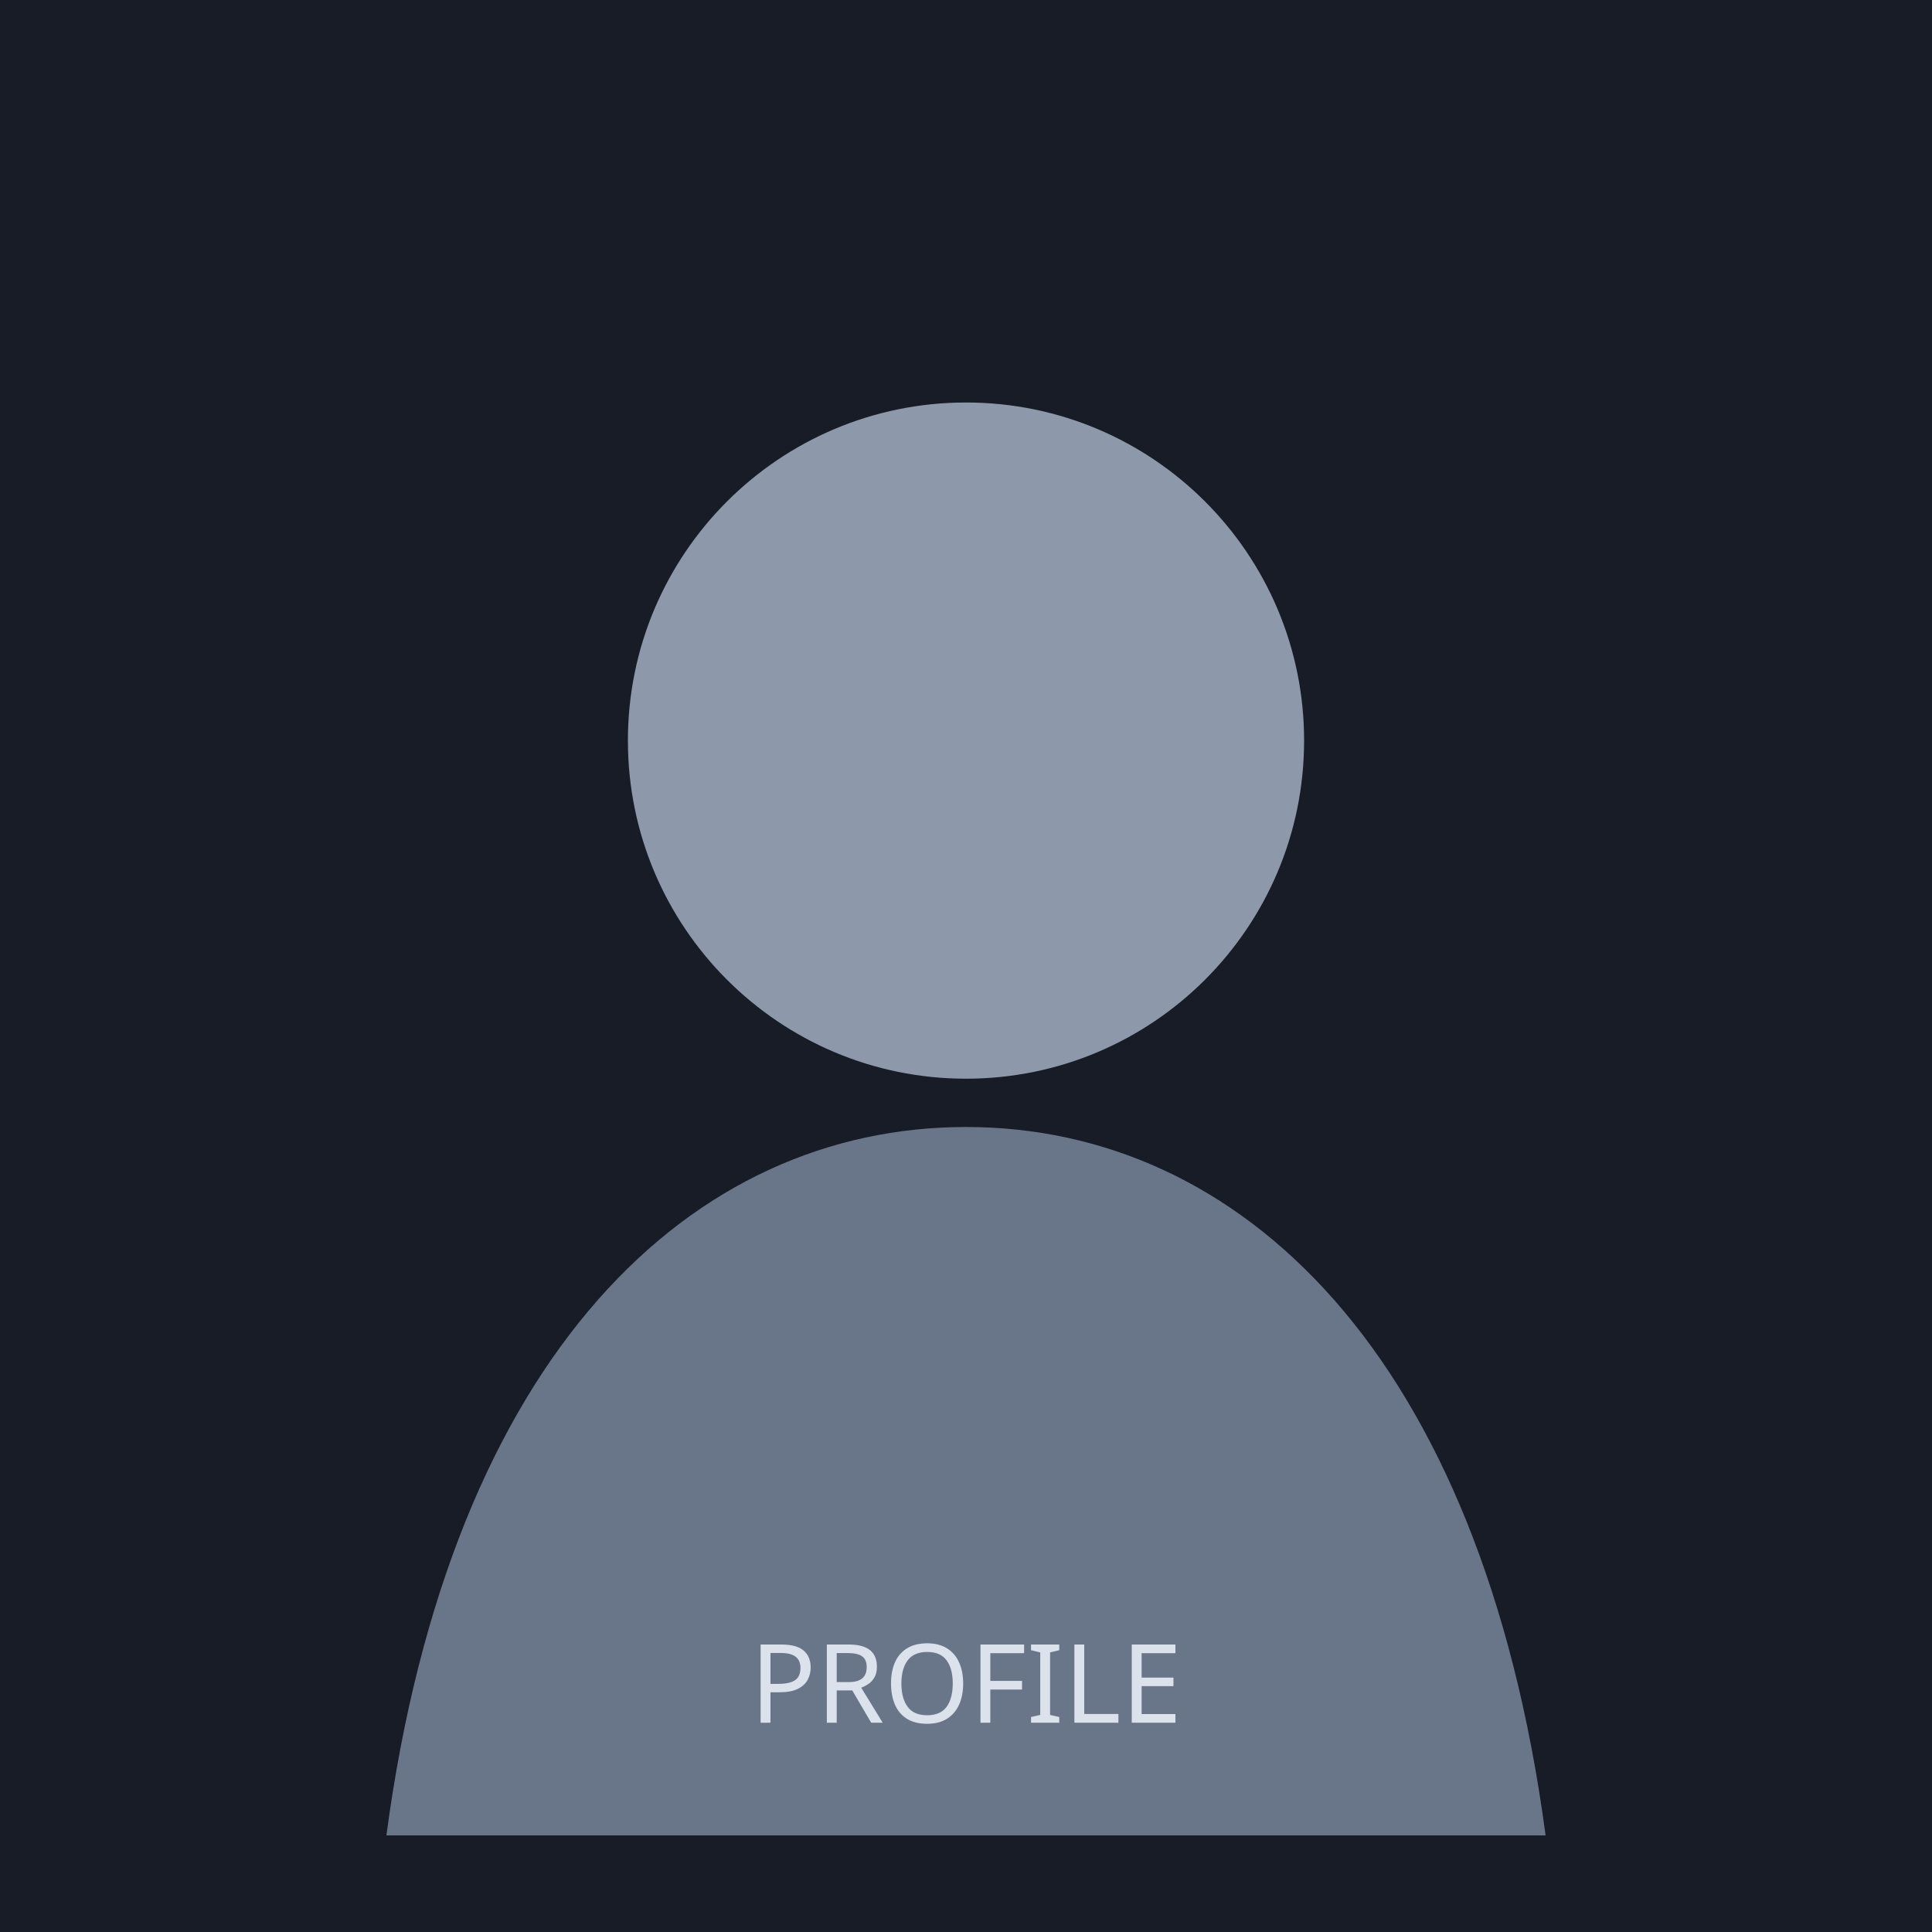
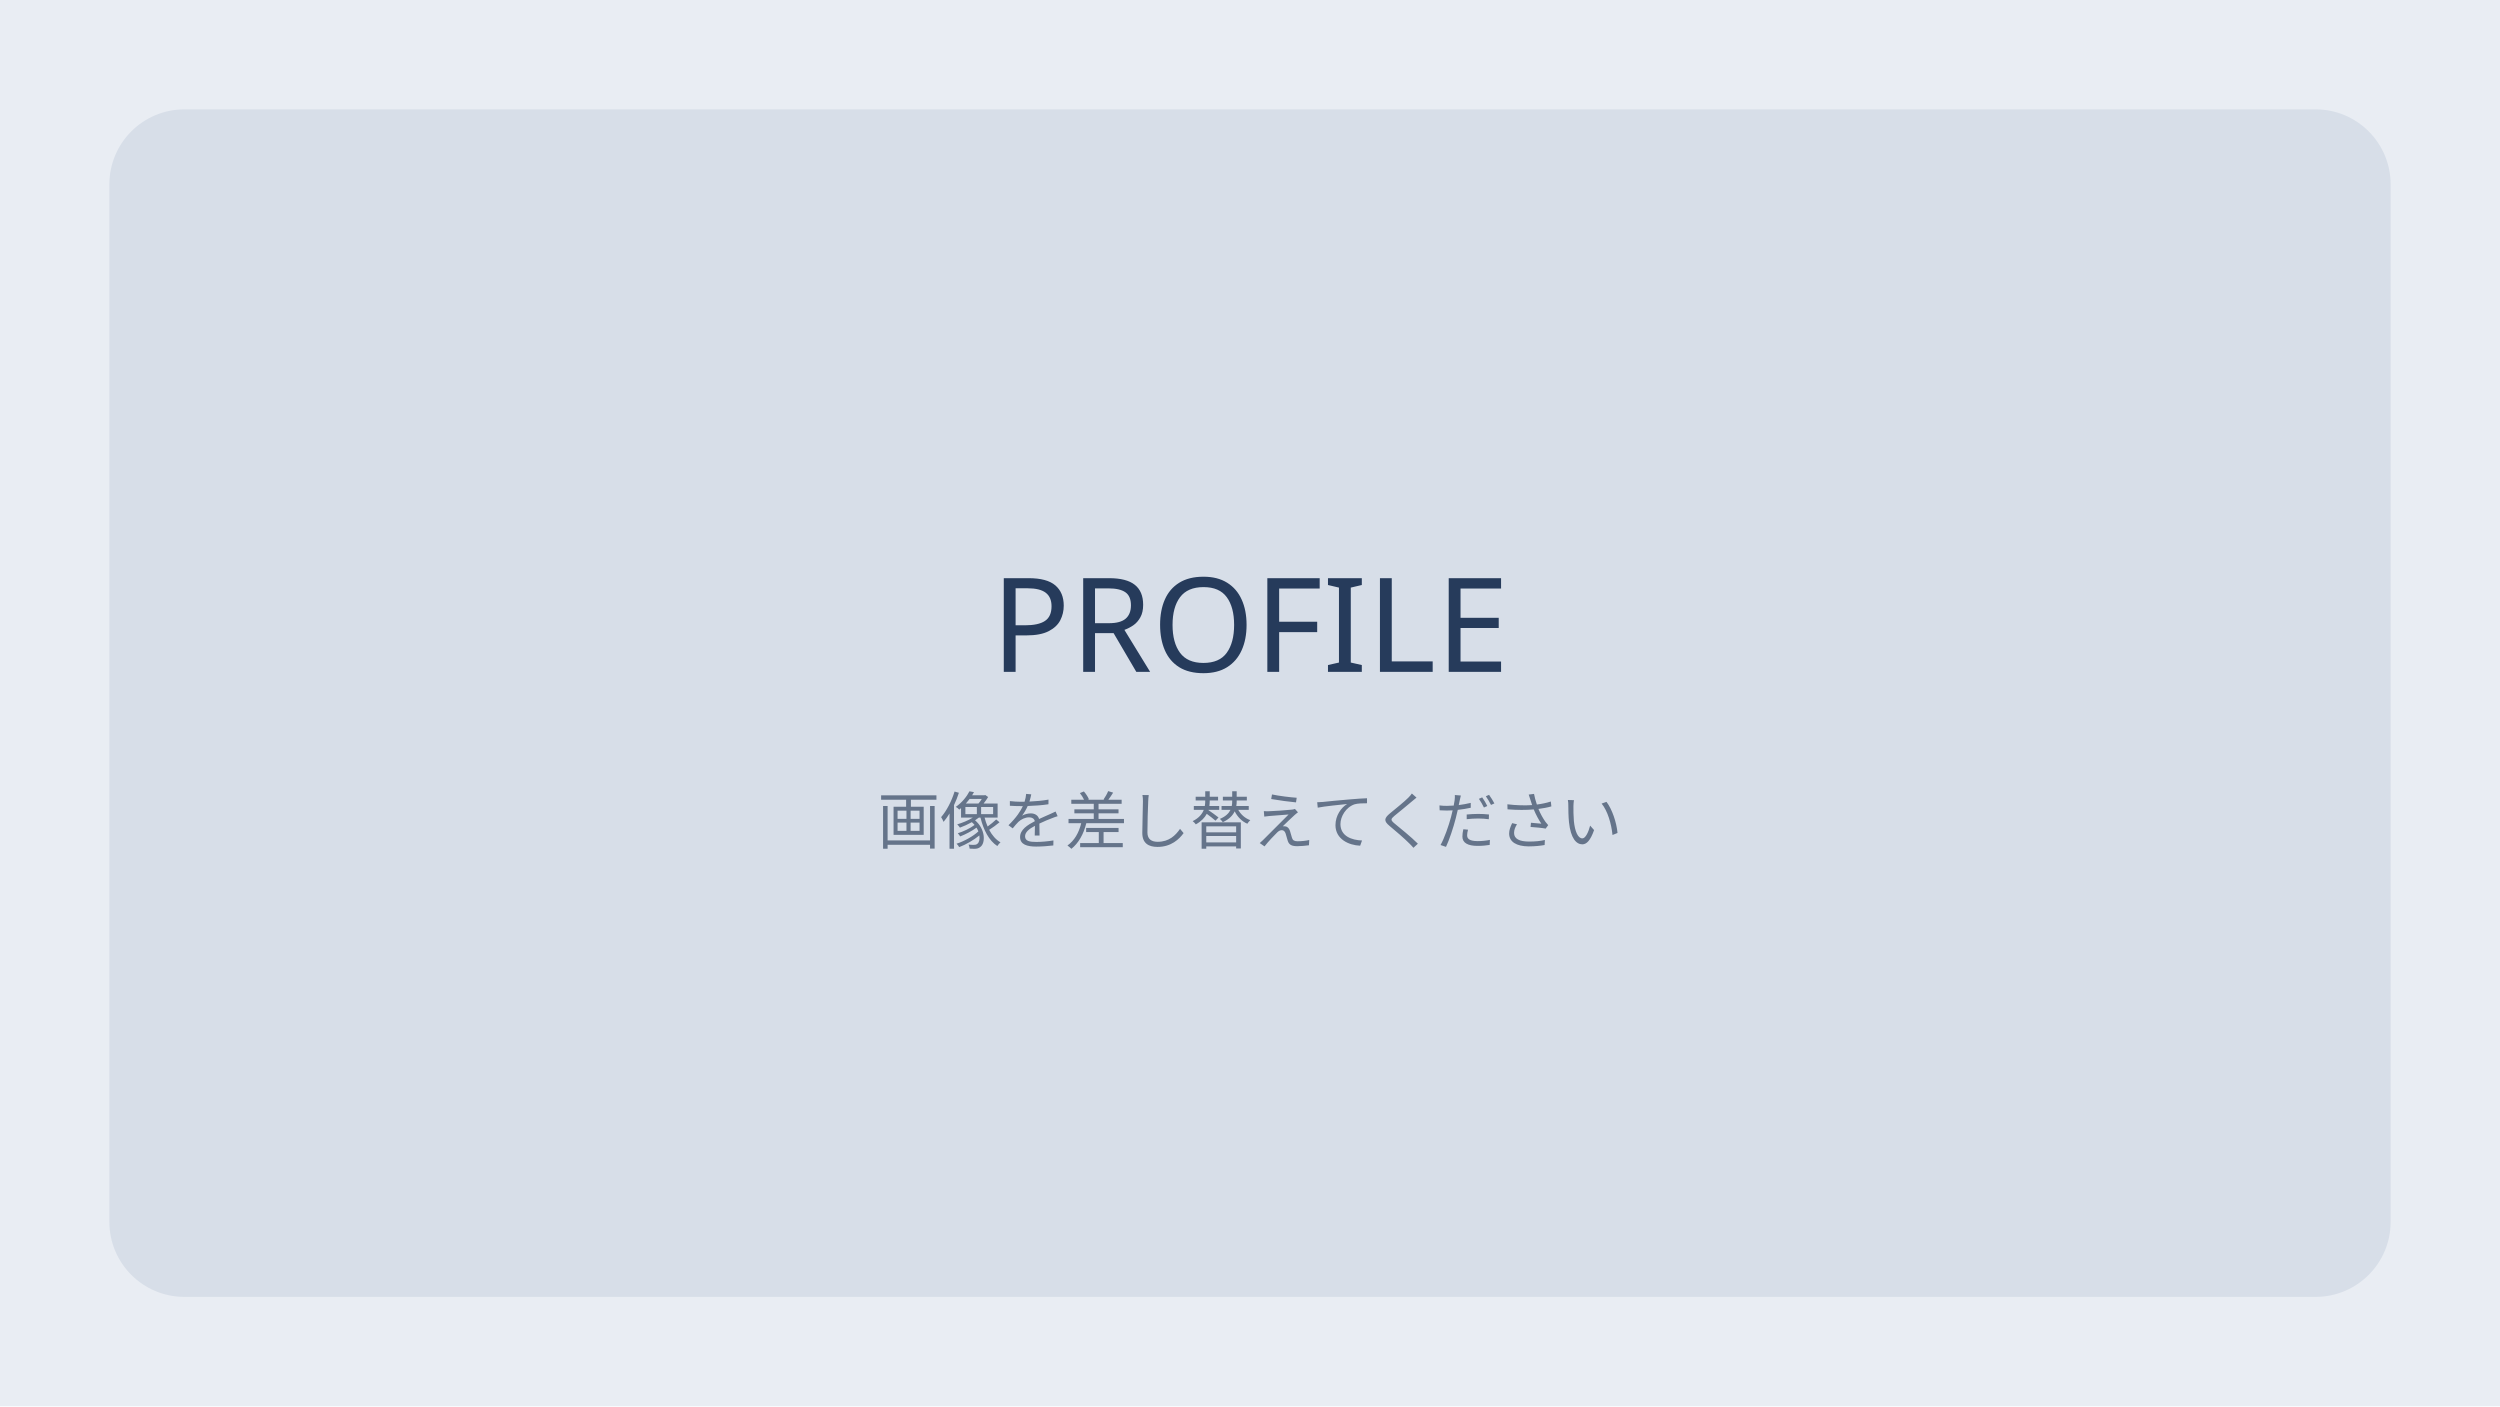
- <svg xmlns="http://www.w3.org/2000/svg" viewBox="0 0 600 600">
-   <rect width="600" height="600" fill="#171c26" />
-   <circle cx="300" cy="230" r="105" fill="#8d99aa" />
-   <path d="M120 570c20-150 95-220 180-220s160 70 180 220" fill="#697589" />
-   <text x="300" y="535" text-anchor="middle" fill="#dce2ec" font-family="sans-serif" font-size="34">PROFILE</text>
+ <svg xmlns="http://www.w3.org/2000/svg" viewBox="0 0 800 450">
+   <rect width="800" height="450" fill="#e9edf3" />
+   <rect x="35" y="35" width="730" height="380" rx="24" fill="#d7dee8" />
+   <text x="400" y="215" text-anchor="middle" font-family="sans-serif" font-size="42" fill="#263b5b">PROFILE</text>
+   <text x="400" y="270" text-anchor="middle" font-family="sans-serif" font-size="20" fill="#65748a">画像を差し替えてください</text>
</svg>
